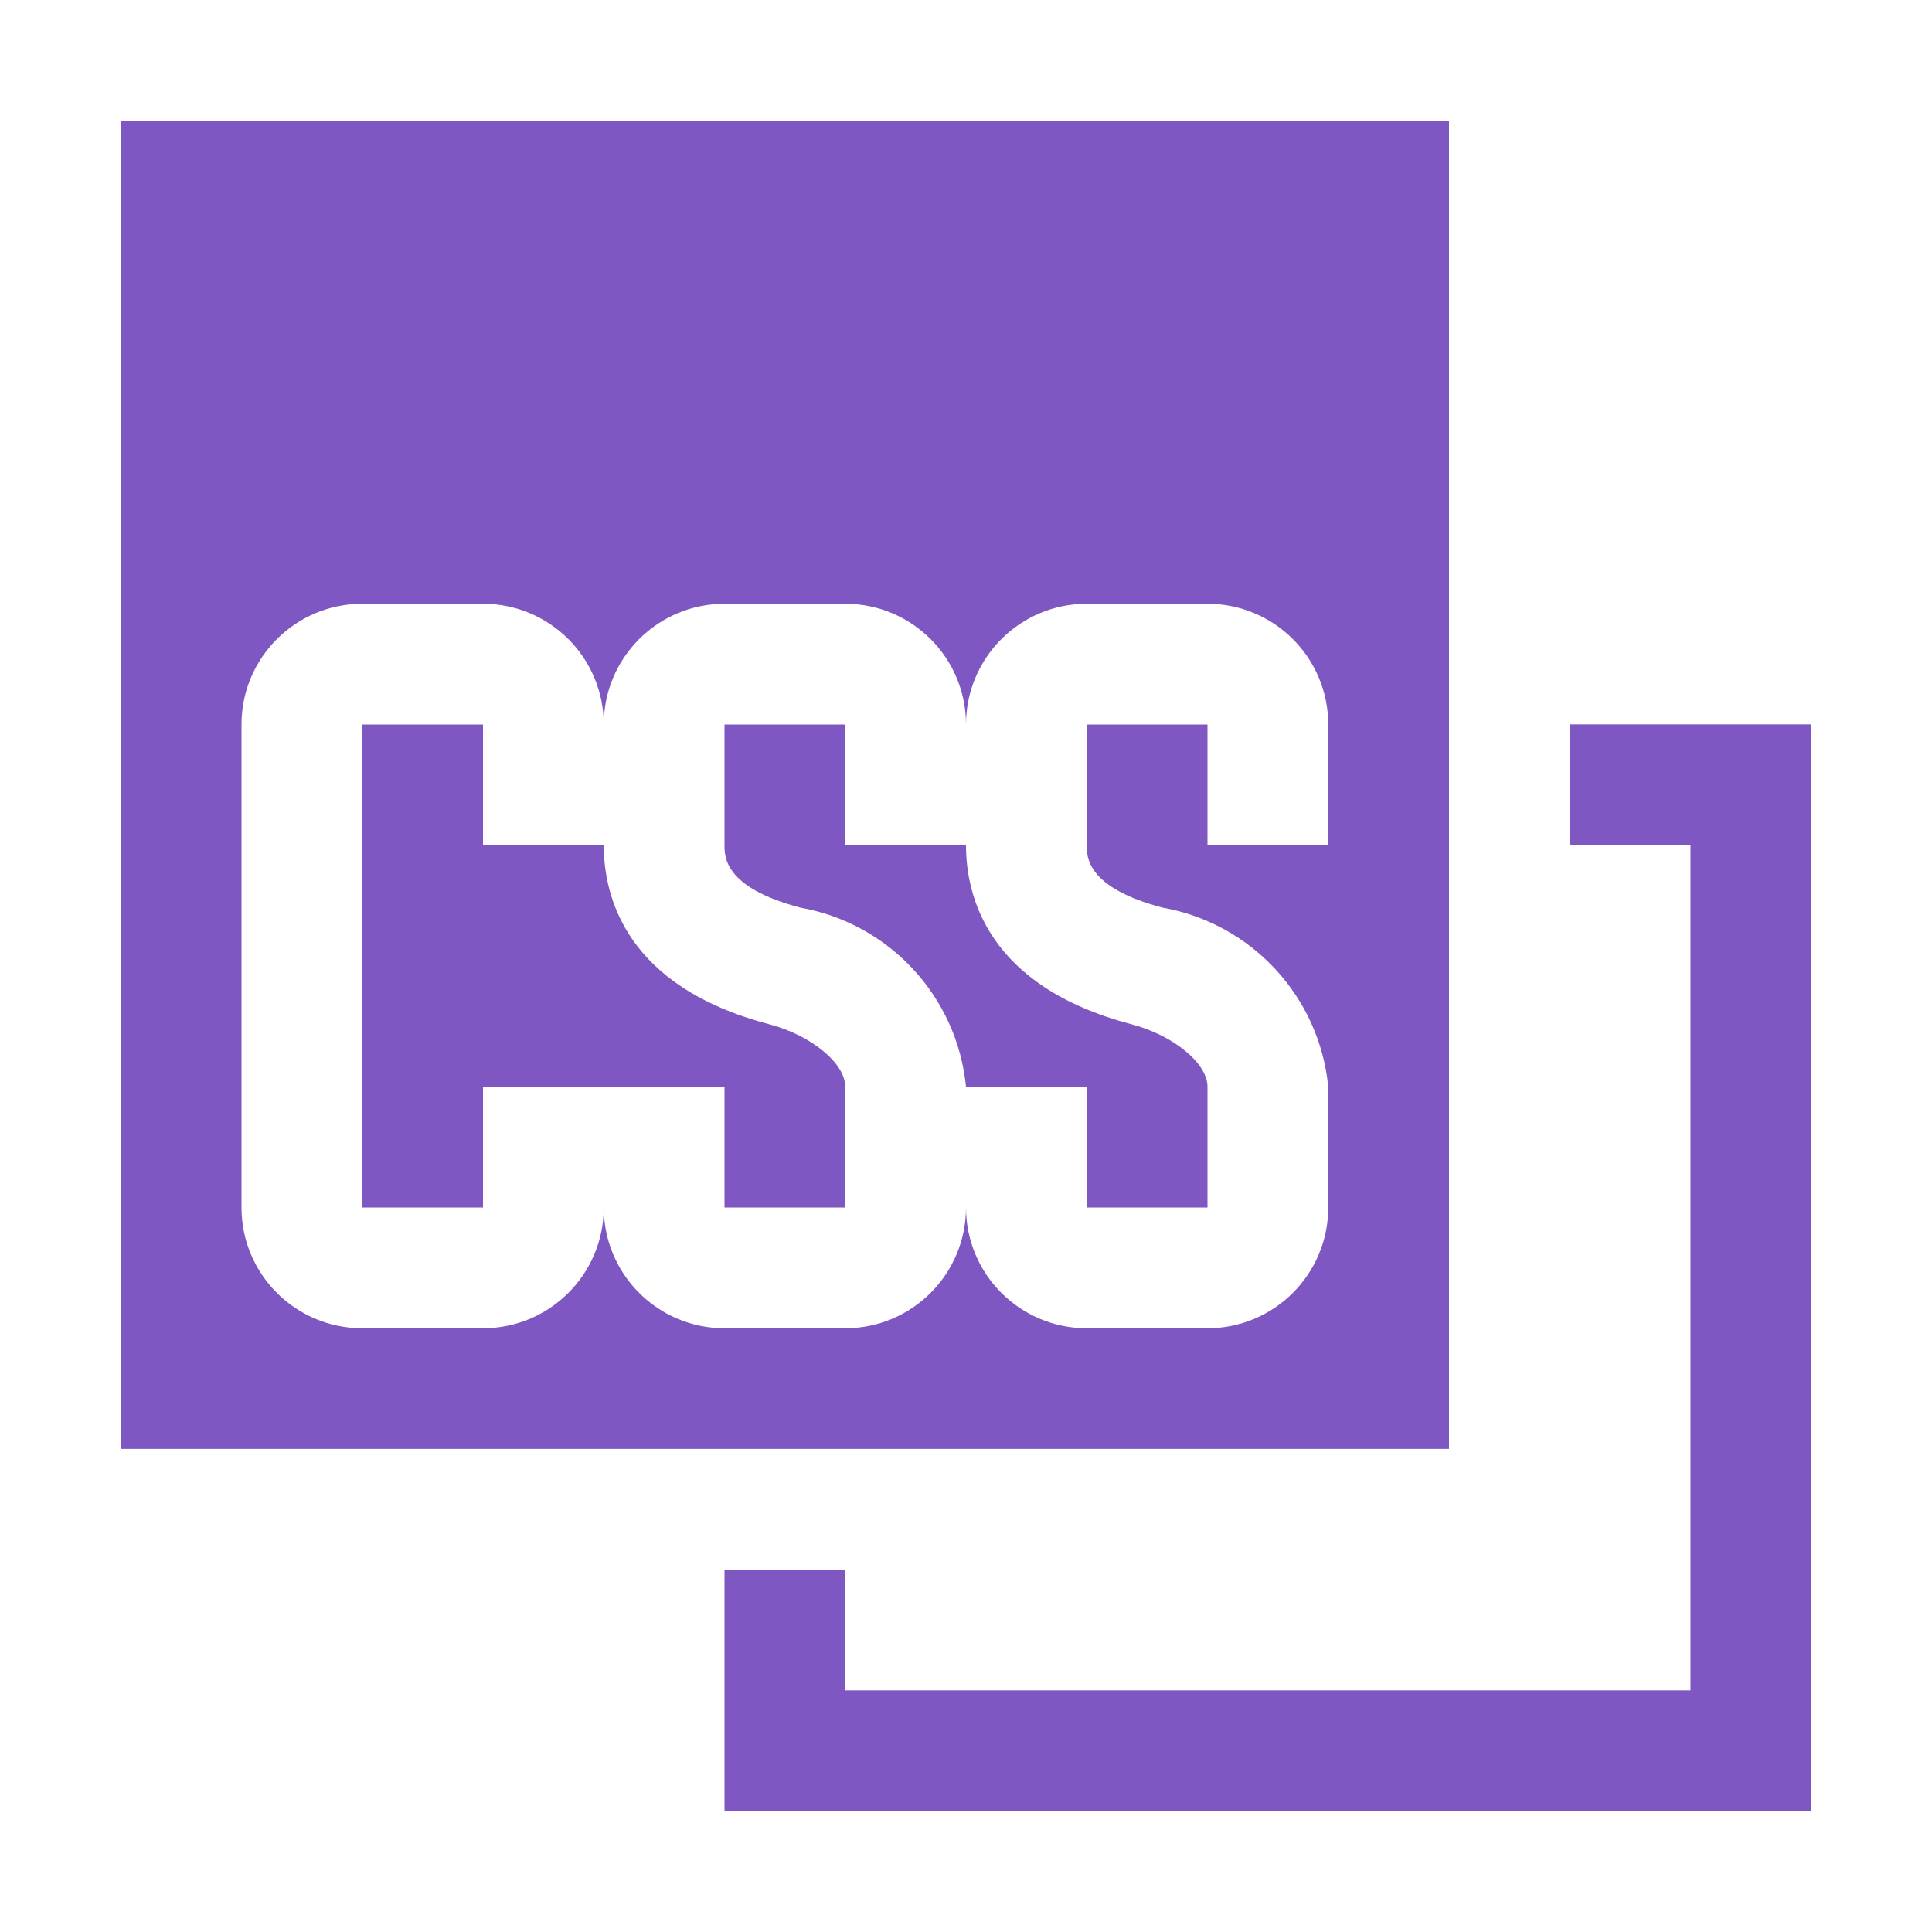
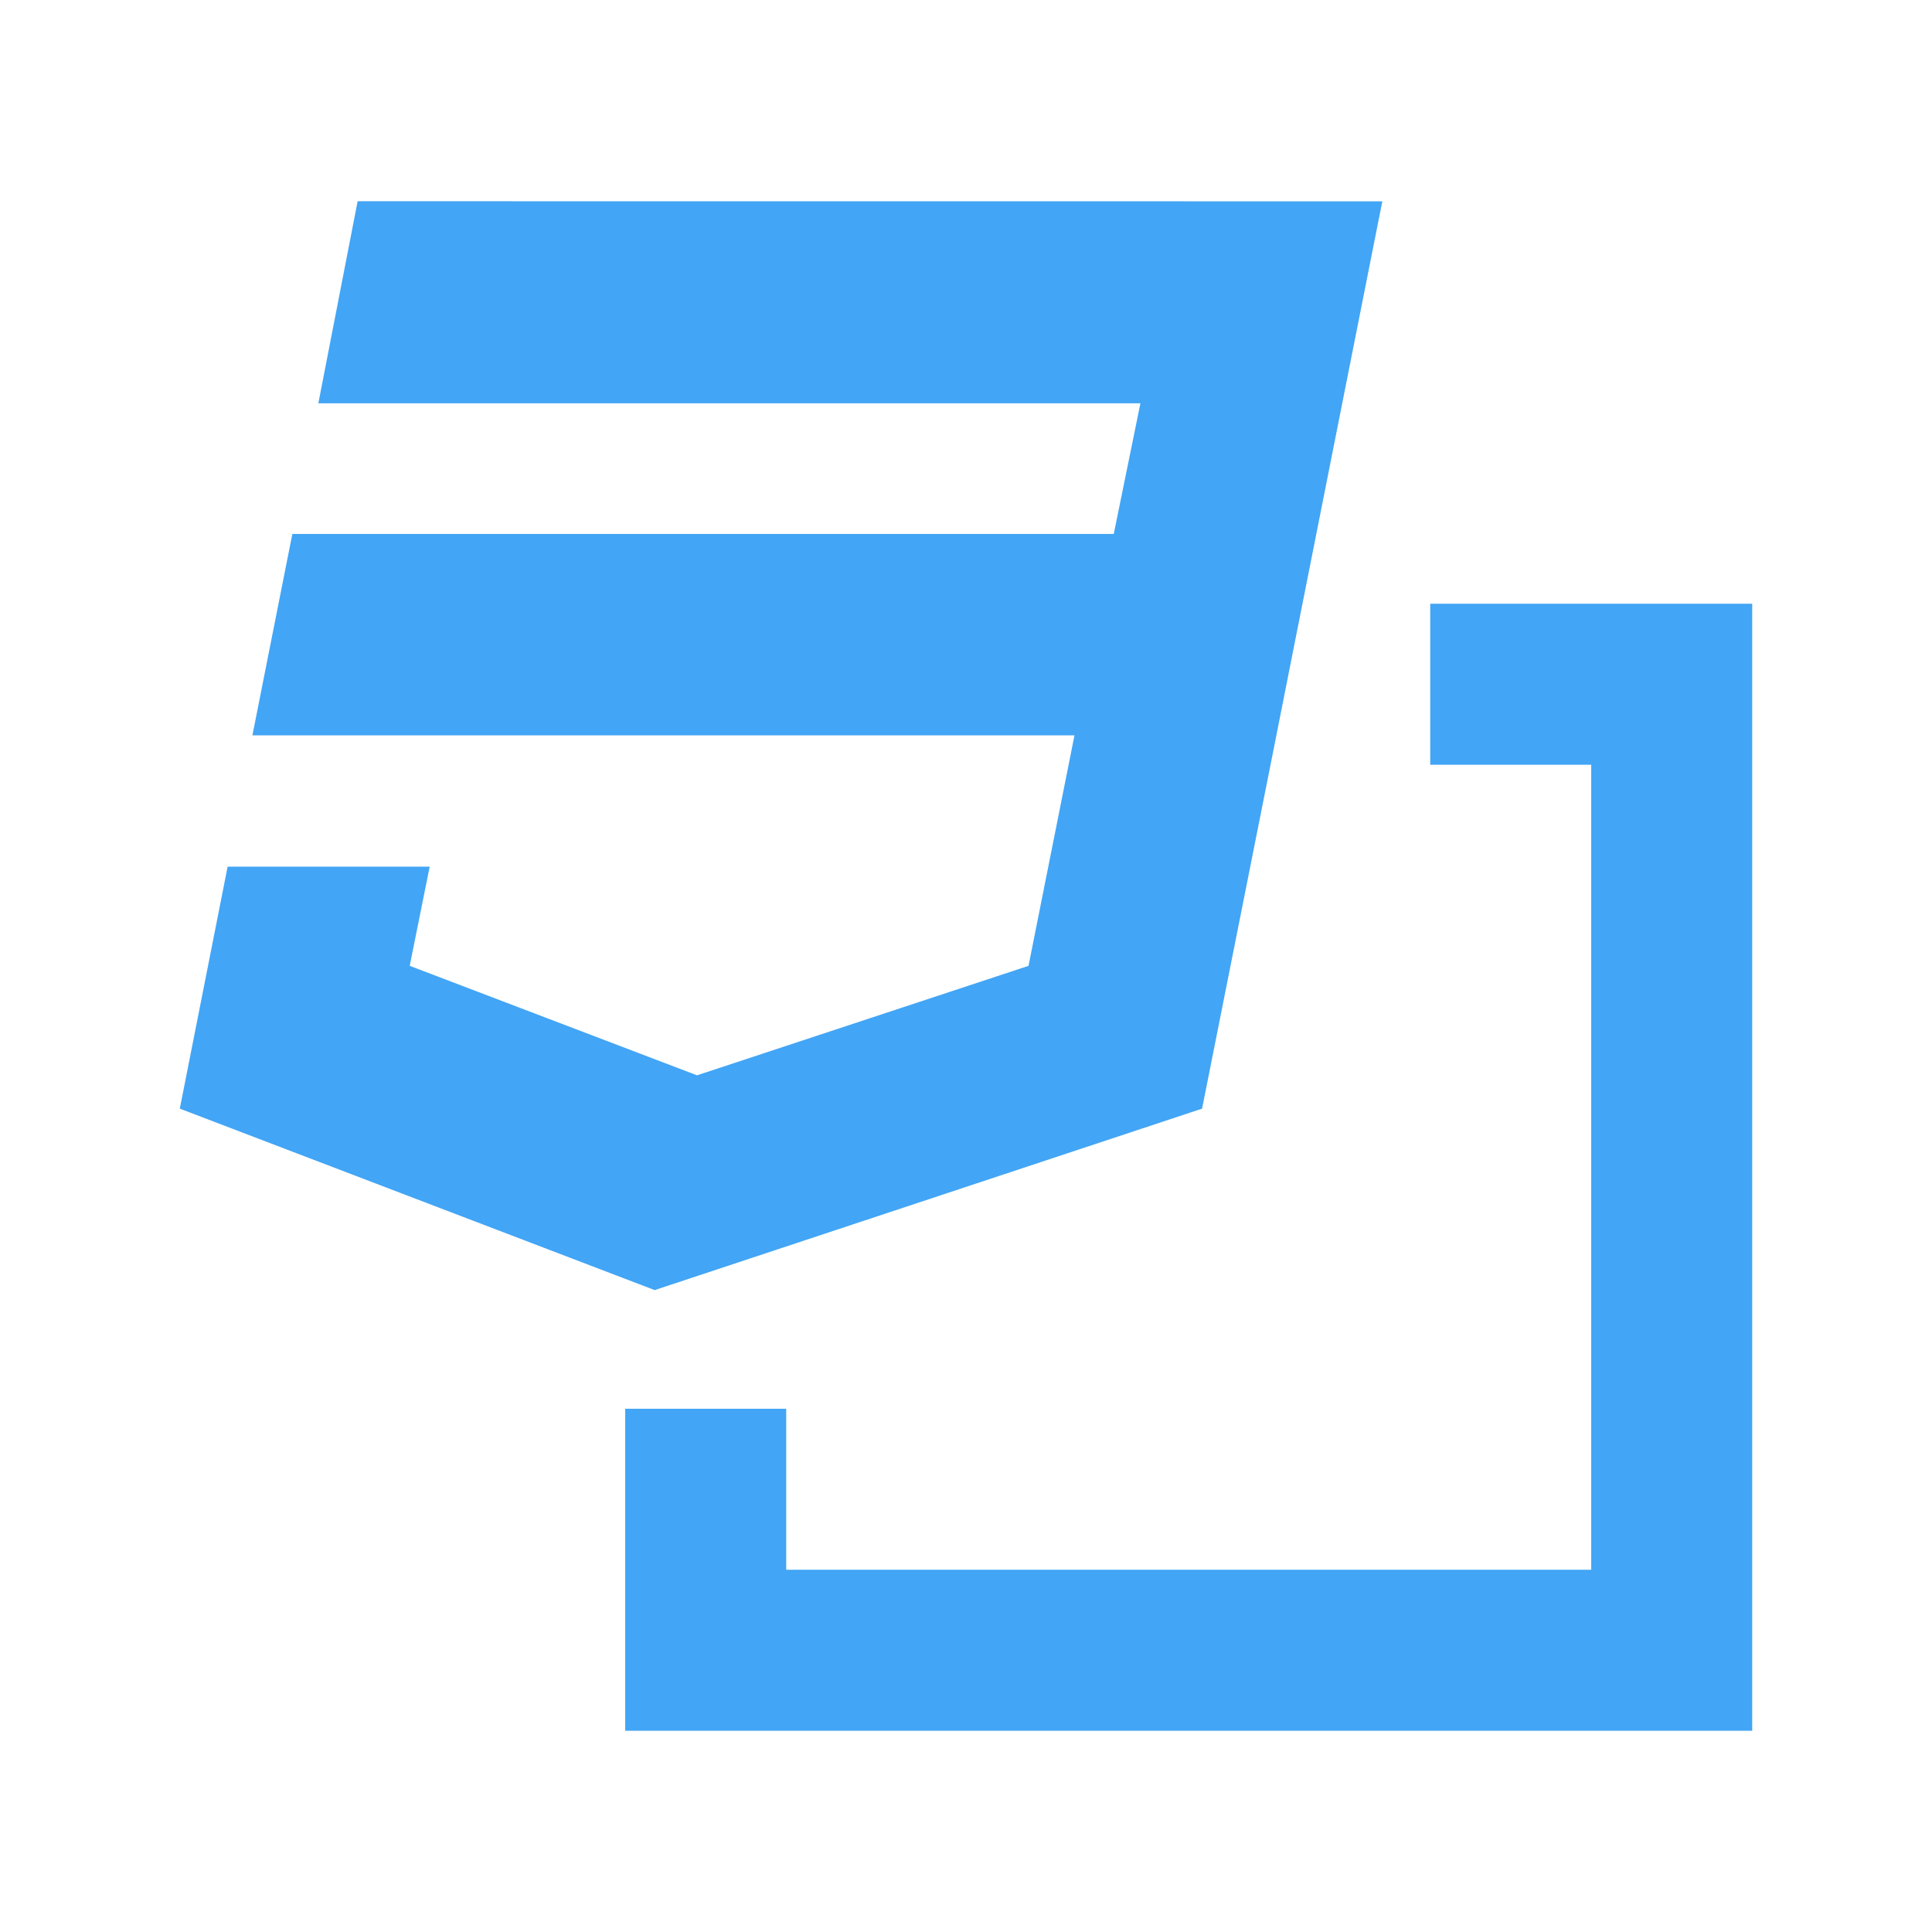
- <svg xmlns="http://www.w3.org/2000/svg" viewBox="0 0 32 32">
-   <path fill="#7e57c2" d="M26 11.998v2h2v14H14v-2h-2v4L30 30V11.998Z" />
-   <path fill="#7e57c2" d="M16 14h-2v-2h-2v2c0 .193 0 .703 1.254 1.033A3.345 3.345 0 0 1 16 18h2v2h2v-2c0-.388-.562-.851-1.254-1.034C16.356 16.34 16 14.84 16 14m-3.254 2.966C10.356 16.34 10 14.84 10 14H8v-2H6v8h2v-2h4v2h2v-2c0-.388-.562-.851-1.254-1.034" />
-   <path fill="#7e57c2" d="M2 2v21.998h22V2Zm20 12h-2v-2h-2v2c0 .193 0 .703 1.254 1.033A3.345 3.345 0 0 1 22 18v2a2 2 0 0 1-2 2h-2a2 2 0 0 1-2-2 2 2 0 0 1-2 2h-2a2 2 0 0 1-2-2 2 2 0 0 1-2 2H6a2 2 0 0 1-2-2v-8a2 2 0 0 1 2-2h2a2 2 0 0 1 2 2 2 2 0 0 1 2-2h2a2 2 0 0 1 2 2 2 2 0 0 1 2-2h2a2 2 0 0 1 2 2Z" />
+ <svg xmlns="http://www.w3.org/2000/svg" version="1.1" viewBox="0 0 24 24">
+   <g transform="translate(-.23339 -.5)">
+     <path d="m18 8v2h2v10h-10v-2h-2v4h14v-14z" style="fill:#42a5f5" />
+     <path d="m4.676 3-.488 2.51h10.212l-.331 1.623h-10.204l-.496 2.502h10.212l-.571 2.863-4.118 1.36-3.569-1.36.248-1.232h-2.51l-.594 3.006 5.899 2.254 6.8-2.254.902-4.531.18-.909 1.157-5.831z" style="fill:#42a5f5" />
+   </g>
</svg>
